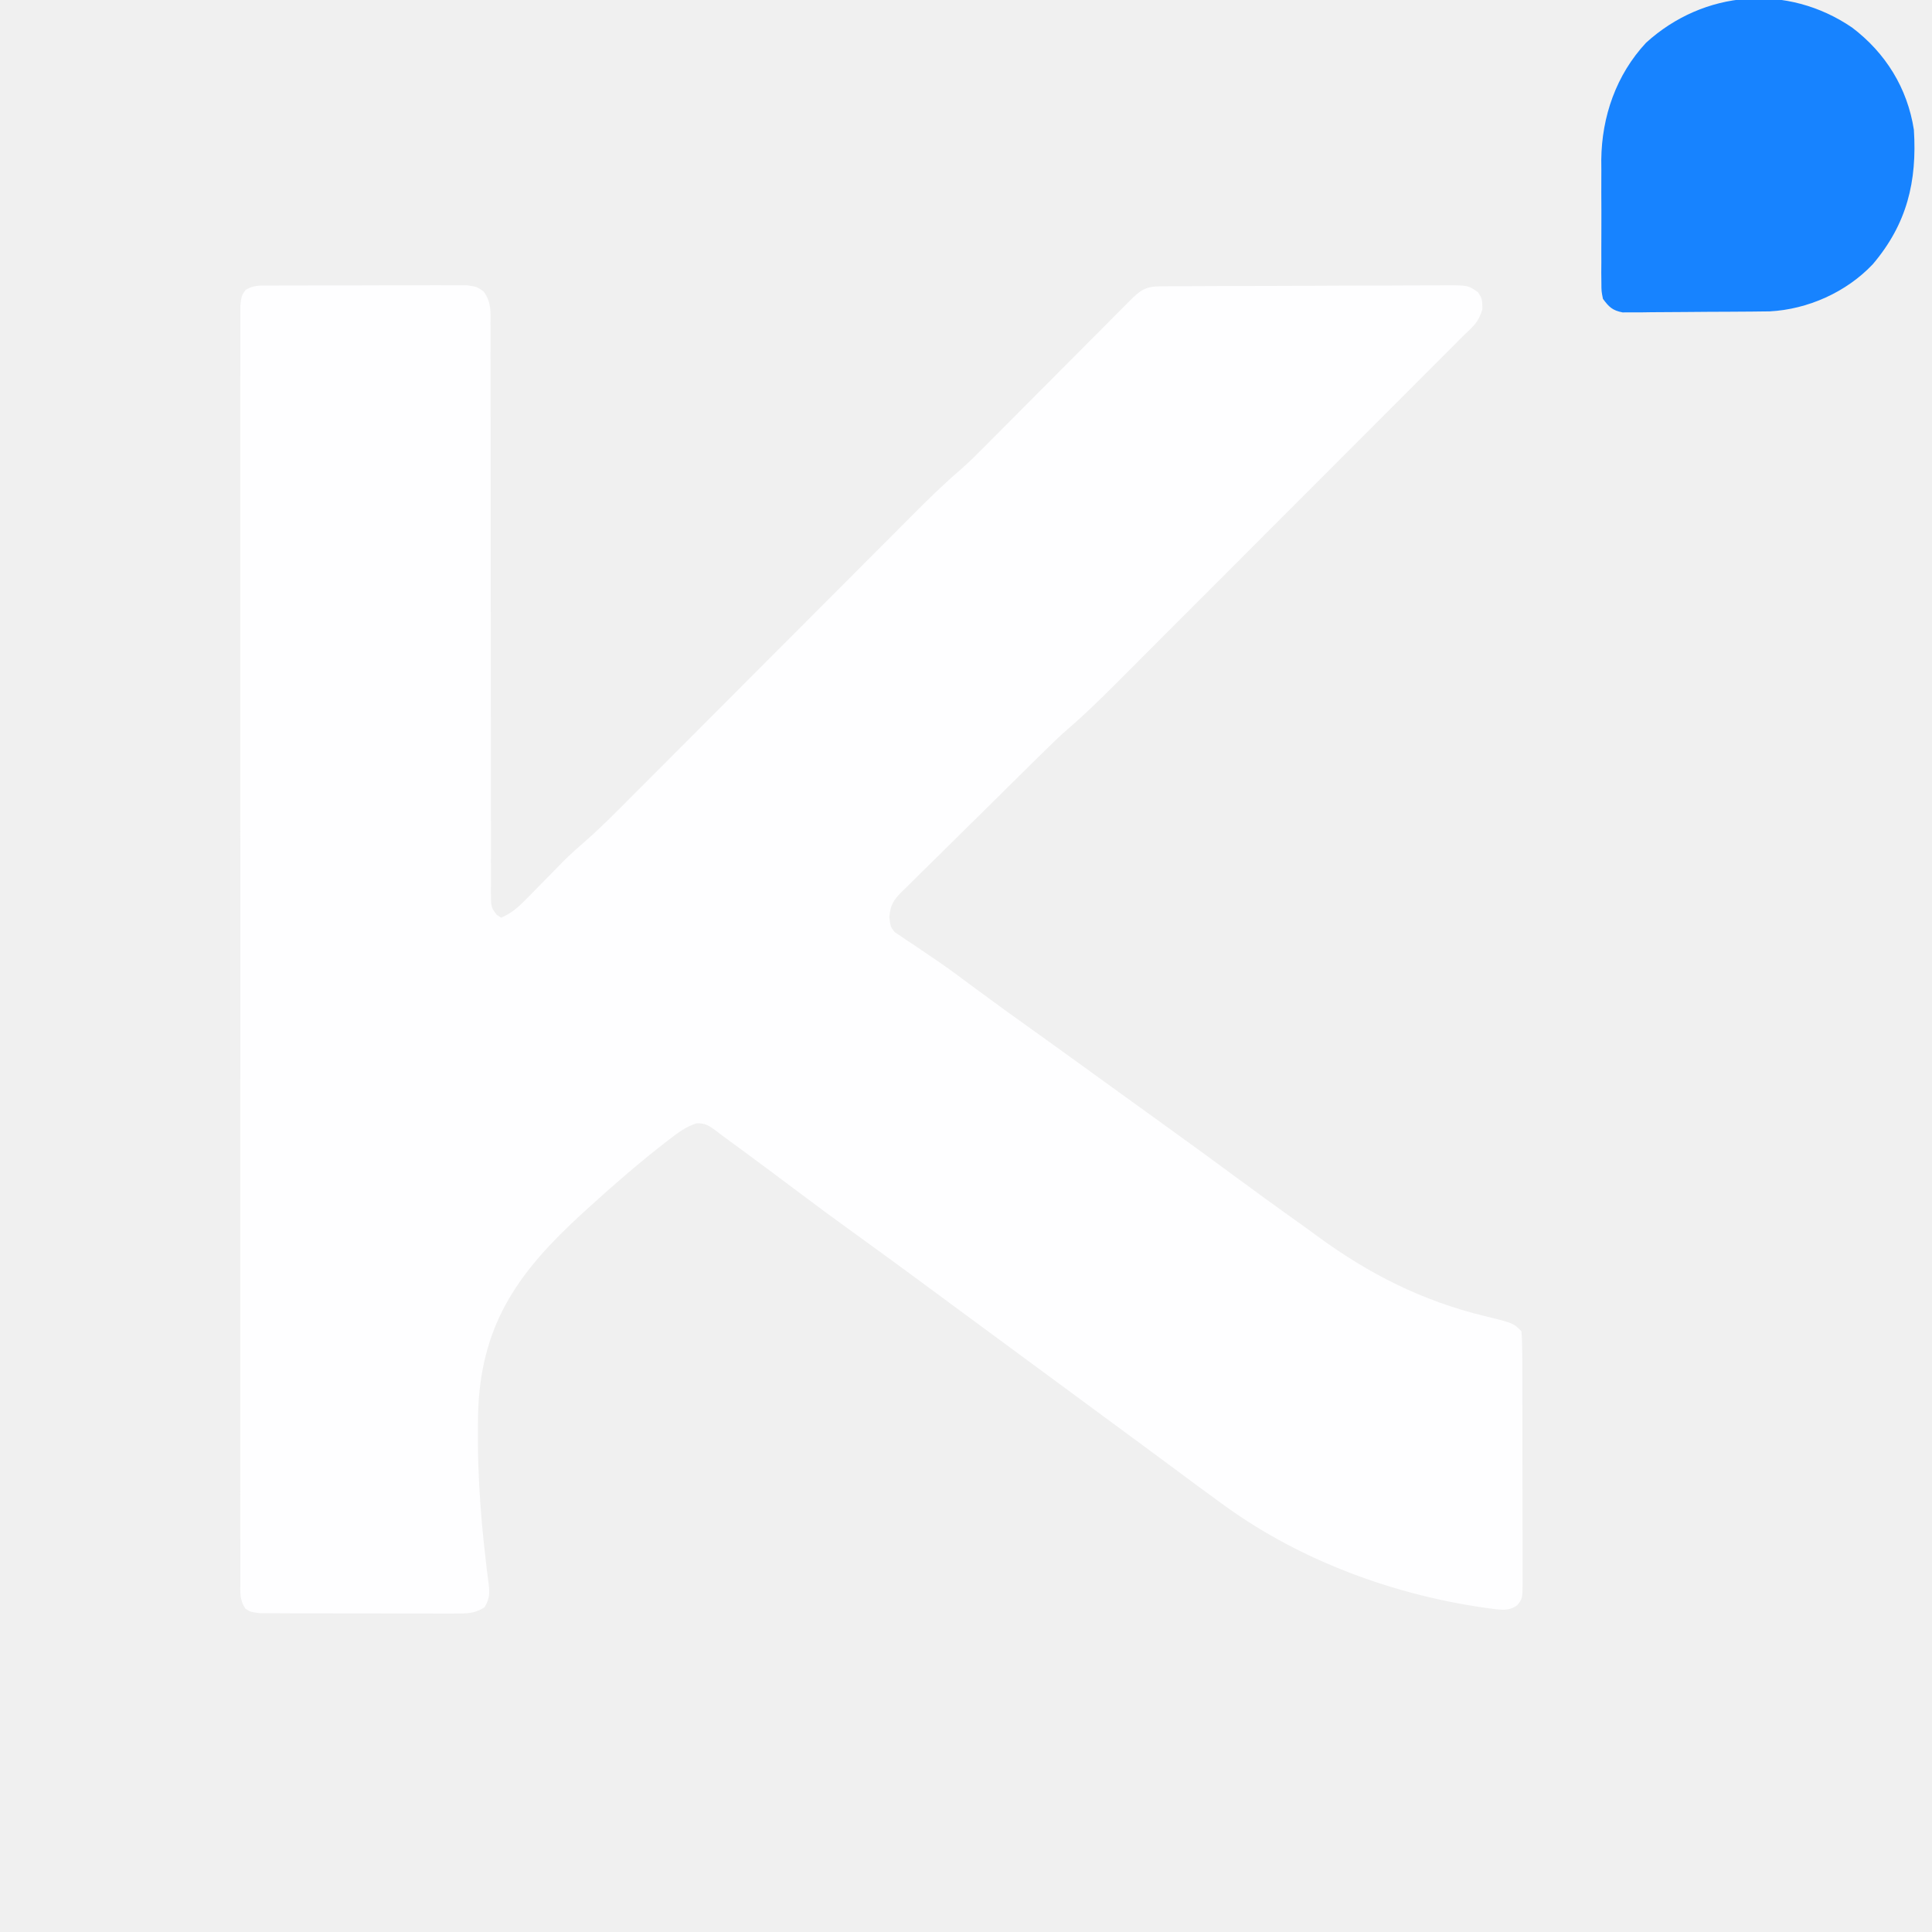
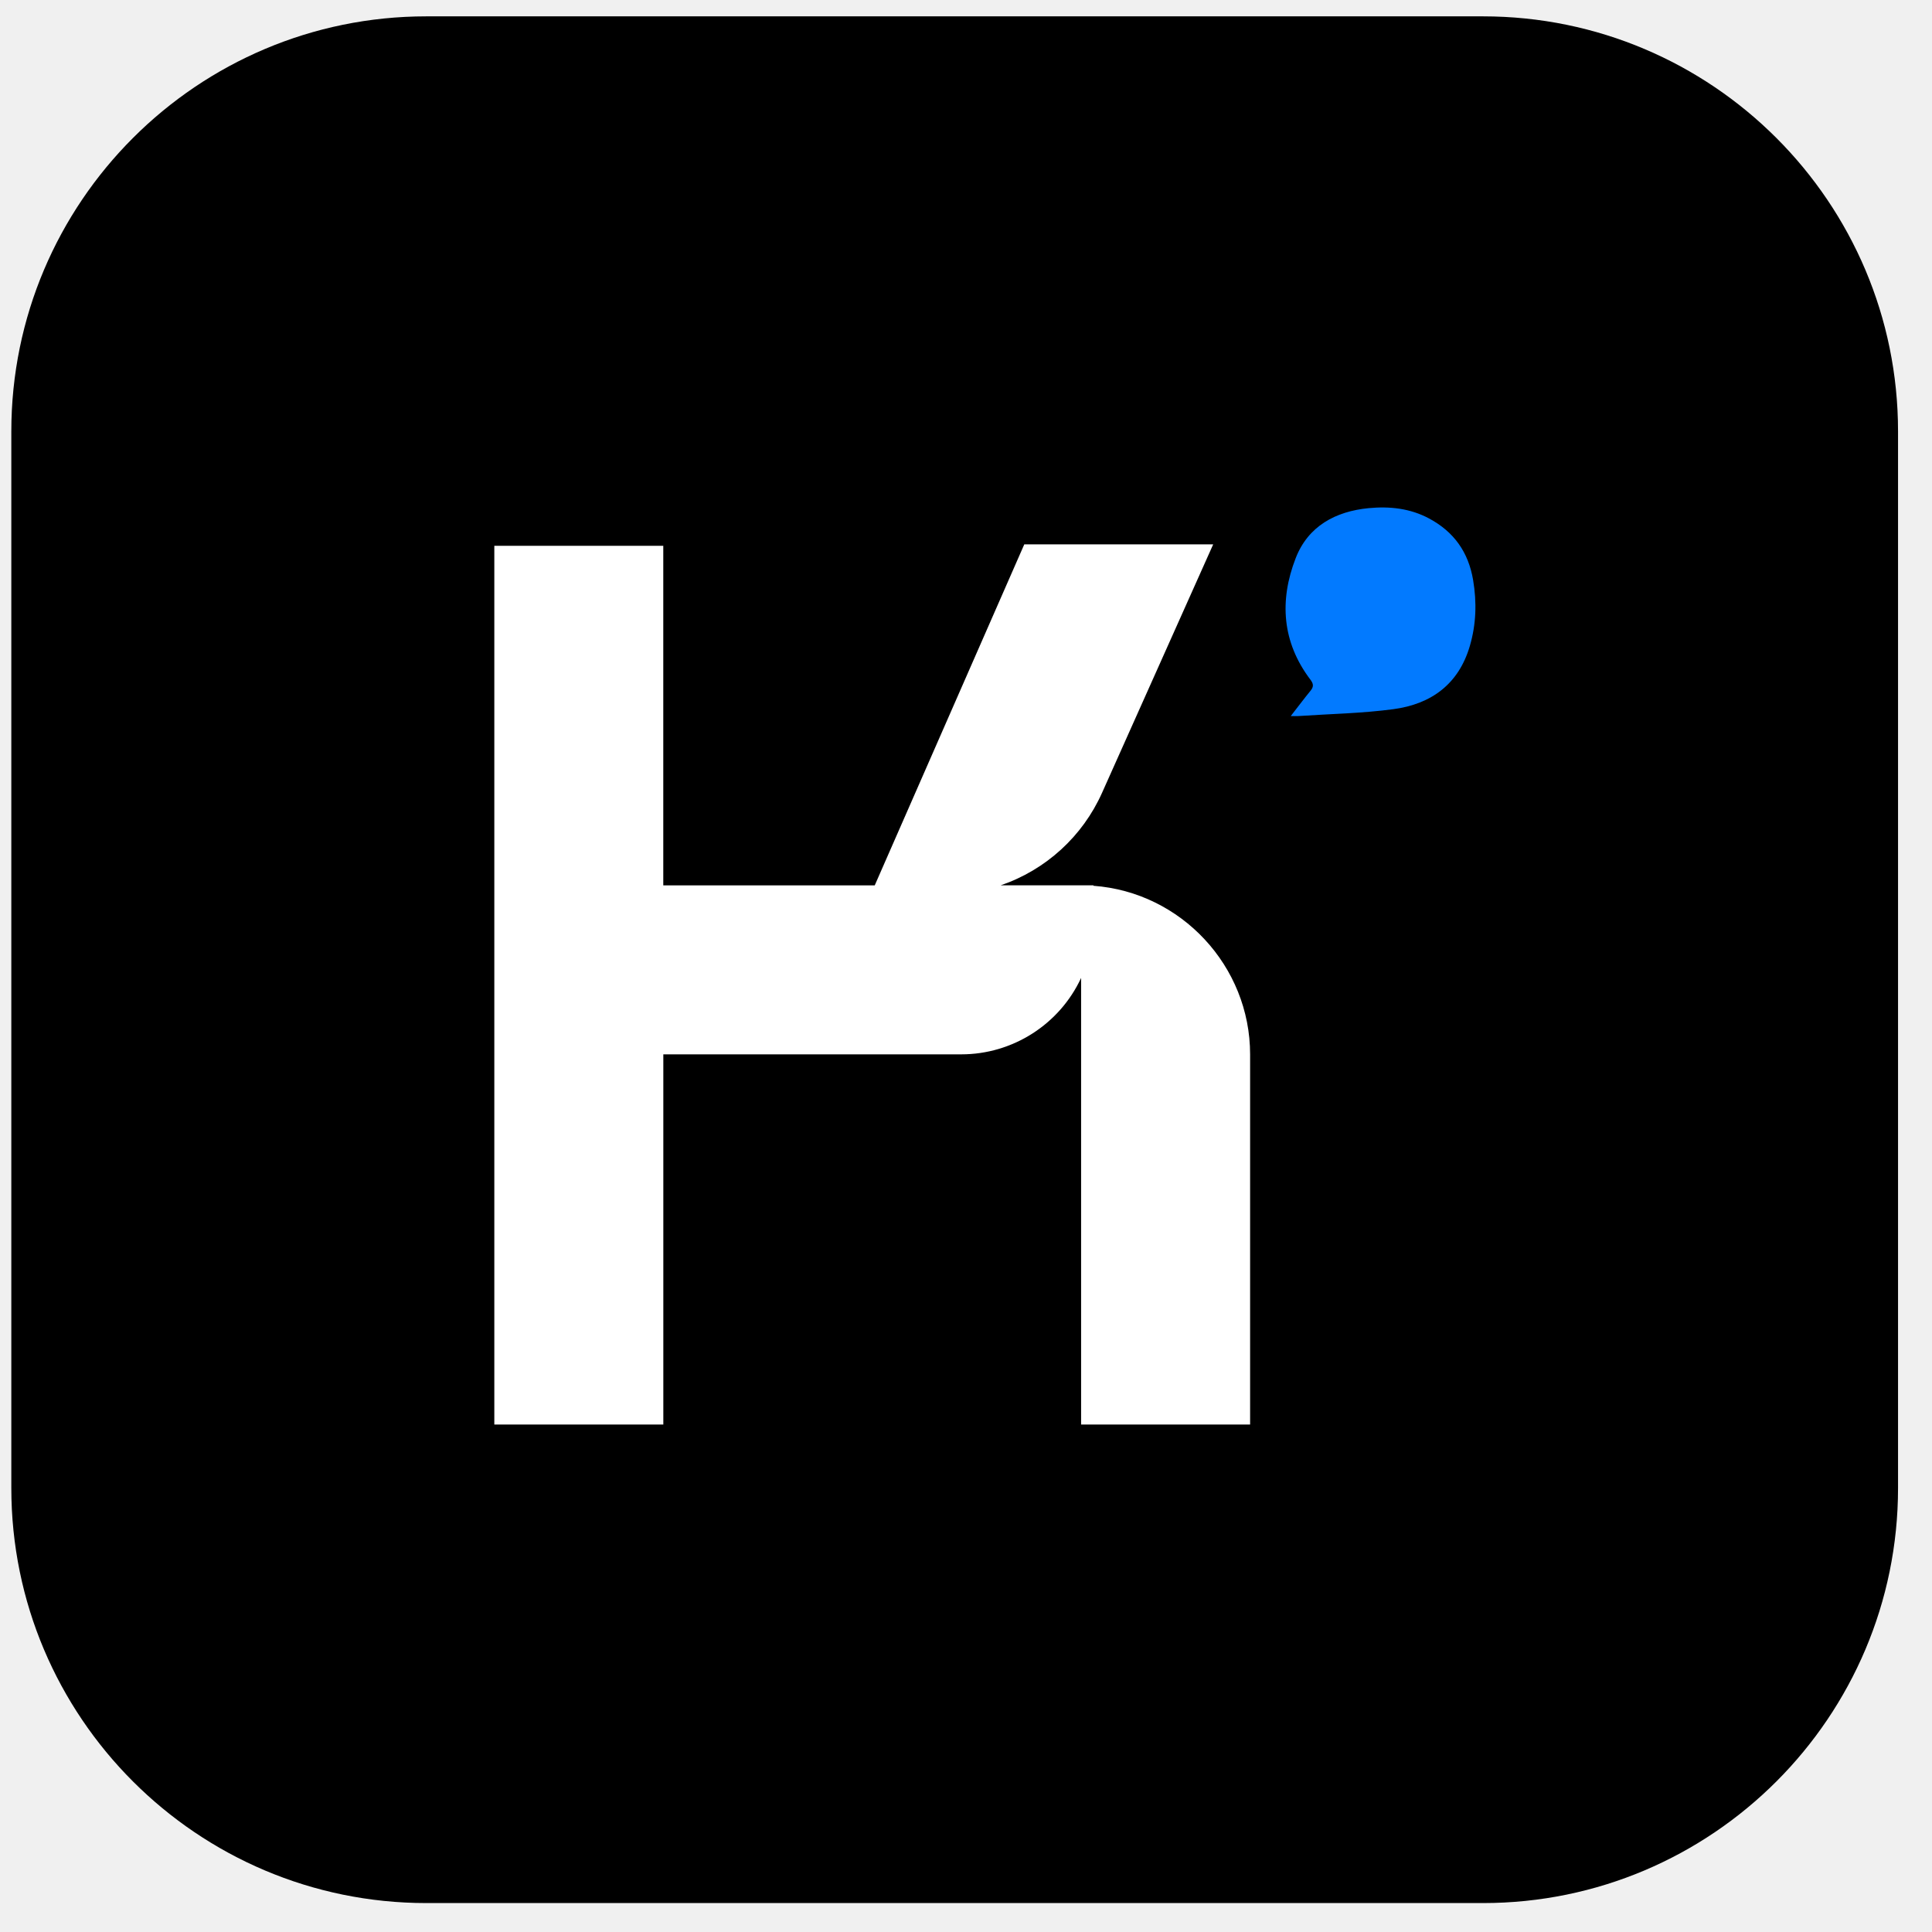
- <svg xmlns="http://www.w3.org/2000/svg" version="1.1" width="640" height="640">
-   <path d="M0 0 C0.363 -0.003 0.363 -0.003 2.199 -0.021 C4.598 -0.039 6.997 -0.035 9.397 -0.03 C11.064 -0.034 12.732 -0.039 14.4 -0.045 C17.896 -0.054 21.392 -0.052 24.888 -0.042 C29.369 -0.031 33.848 -0.051 38.329 -0.08 C41.773 -0.098 45.217 -0.098 48.662 -0.092 C50.314 -0.092 51.965 -0.098 53.617 -0.111 C55.928 -0.125 58.237 -0.115 60.547 -0.098 C61.204 -0.098 61.204 -0.098 64.53 -0.097 C67.838 0.404 67.838 0.404 70.014 1.927 C72.542 5.359 72.389 8.433 72.337 12.534 C72.342 13.36 72.348 14.186 72.353 15.037 C72.367 17.81 72.351 20.581 72.336 23.354 C72.34 25.339 72.346 27.325 72.353 29.311 C72.365 33.589 72.365 37.867 72.355 42.145 C72.339 48.905 72.353 55.665 72.371 62.425 C72.401 75.551 72.403 88.677 72.401 101.803 C72.4 118.516 72.41 135.228 72.45 151.94 C72.464 158.664 72.464 165.389 72.452 172.114 C72.447 176.291 72.455 180.468 72.466 184.645 C72.468 186.587 72.465 188.529 72.457 190.47 C72.446 193.114 72.454 195.758 72.466 198.402 C72.459 199.176 72.451 199.951 72.443 200.748 C72.495 205.953 72.495 205.953 74.361 208.404 C74.849 208.734 75.336 209.064 75.838 209.404 C79.393 207.896 81.634 205.828 84.323 203.08 C85.176 202.216 86.029 201.351 86.908 200.461 C87.793 199.555 88.677 198.65 89.588 197.717 C91.33 195.939 93.075 194.165 94.823 192.392 C95.593 191.604 96.364 190.815 97.157 190.003 C99.166 188.055 101.177 186.247 103.303 184.438 C108.812 179.631 113.931 174.436 119.084 169.256 C120.195 168.143 121.307 167.03 122.418 165.917 C124.798 163.535 127.175 161.151 129.552 158.766 C133.316 154.988 137.083 151.215 140.852 147.442 C148.85 139.432 156.844 131.418 164.838 123.404 C173.47 114.75 182.103 106.096 190.741 97.448 C194.481 93.703 198.218 89.956 201.954 86.206 C204.284 83.868 206.617 81.533 208.95 79.198 C210.025 78.121 211.098 77.043 212.171 75.965 C217.327 70.784 222.516 65.706 228.069 60.948 C230.85 58.522 233.443 55.923 236.039 53.301 C236.602 52.736 237.166 52.171 237.747 51.589 C238.954 50.378 240.16 49.166 241.364 47.953 C243.27 46.034 245.179 44.119 247.089 42.204 C251.133 38.149 255.173 34.089 259.213 30.029 C263.917 25.301 268.623 20.575 273.333 15.853 C275.216 13.964 277.095 12.073 278.974 10.181 C280.12 9.031 281.267 7.881 282.414 6.731 C282.936 6.203 283.459 5.675 283.997 5.131 C287.496 1.632 289.193 0.284 294.114 0.257 C295.011 0.25 295.908 0.243 296.833 0.235 C297.82 0.233 298.807 0.23 299.824 0.227 C300.343 0.224 300.343 0.224 302.968 0.207 C306.412 0.187 309.855 0.176 313.299 0.166 C313.886 0.164 313.886 0.164 316.856 0.153 C323.065 0.133 329.275 0.118 335.485 0.109 C341.91 0.098 348.335 0.063 354.76 0.024 C359.691 -0.002 364.622 -0.011 369.553 -0.014 C371.922 -0.019 374.291 -0.031 376.66 -0.049 C379.972 -0.074 383.282 -0.073 386.594 -0.066 C387.577 -0.079 388.56 -0.092 389.572 -0.105 C396.173 -0.054 396.173 -0.054 399.475 2.219 C400.838 4.404 400.838 4.404 400.901 7.842 C399.639 12.071 398.019 13.402 394.838 16.404 C393.074 18.17 391.309 19.937 389.545 21.704 C388.488 22.763 387.43 23.822 386.372 24.881 C385.813 25.441 385.254 26.001 384.678 26.578 C371.77 39.503 358.86 52.425 345.948 65.346 C338.488 72.811 331.029 80.277 323.573 87.745 C317.056 94.272 310.537 100.797 304.017 107.32 C300.57 110.768 297.124 114.216 293.681 117.667 C290.44 120.915 287.197 124.16 283.952 127.404 C282.766 128.59 281.581 129.777 280.396 130.965 C274.928 136.45 269.458 141.872 263.567 146.908 C260.837 149.27 258.268 151.787 255.698 154.32 C255.14 154.866 254.583 155.412 254.009 155.974 C248.279 161.595 242.579 167.246 236.882 172.901 C234.181 175.579 231.471 178.247 228.752 180.907 C225.453 184.136 222.171 187.38 218.901 190.638 C217.657 191.872 216.406 193.1 215.15 194.322 C213.398 196.028 211.669 197.755 209.944 199.488 C209.423 199.985 208.903 200.482 208.367 200.994 C205.649 203.776 204.855 205.244 204.435 209.163 C204.838 212.404 204.838 212.404 206.189 214.17 C206.822 214.589 207.455 215.008 208.108 215.439 C208.822 215.931 209.537 216.423 210.273 216.93 C211.057 217.437 211.842 217.944 212.651 218.467 C214.309 219.598 215.967 220.731 217.623 221.865 C218.485 222.445 219.346 223.025 220.233 223.622 C224.436 226.497 228.506 229.548 232.588 232.592 C239.103 237.41 245.659 242.163 252.264 246.857 C256.387 249.789 260.488 252.753 264.588 255.717 C265.346 256.264 266.104 256.812 266.885 257.377 C268.431 258.495 269.978 259.613 271.524 260.731 C274.547 262.917 277.572 265.101 280.597 267.285 C282.094 268.367 283.592 269.449 285.089 270.531 C288.825 273.229 292.563 275.926 296.303 278.619 C304.097 284.233 311.863 289.883 319.588 295.592 C326.188 300.468 332.818 305.294 339.514 310.037 C341.798 311.656 344.064 313.299 346.319 314.959 C363.401 327.482 381.033 336.372 401.658 341.361 C411.102 343.668 411.102 343.668 413.838 346.404 C414.042 349.219 414.121 351.937 414.113 354.753 C414.115 355.185 414.115 355.185 414.128 357.37 C414.142 360.234 414.141 363.098 414.139 365.963 C414.143 367.948 414.147 369.933 414.152 371.919 C414.159 376.084 414.159 380.25 414.154 384.415 C414.148 389.76 414.165 395.104 414.188 400.449 C414.203 404.55 414.204 408.652 414.201 412.753 C414.201 414.724 414.206 416.695 414.216 418.666 C414.229 421.419 414.222 424.172 414.21 426.925 C414.218 427.744 414.226 428.562 414.234 429.405 C414.182 434.975 414.182 434.975 412.462 437.121 C409.364 439.568 405.731 438.425 402.006 438.037 C371.614 433.758 340.77 422.417 315.838 404.404 C315.141 403.902 314.444 403.4 313.726 402.882 C308.884 399.374 304.084 395.813 299.294 392.235 C295.322 389.273 291.329 386.34 287.338 383.404 C285.755 382.238 284.171 381.071 282.588 379.904 C281.804 379.327 281.021 378.749 280.213 378.154 C235.088 344.904 235.088 344.904 232.713 343.154 C231.13 341.988 229.548 340.822 227.965 339.656 C223.993 336.73 220.021 333.801 216.053 330.869 C208.282 325.13 200.493 319.42 192.651 313.779 C186.369 309.259 180.149 304.668 173.969 300.011 C168.571 295.946 163.149 291.917 157.713 287.904 C156.919 287.316 156.125 286.729 155.307 286.123 C153.822 285.028 152.332 283.939 150.837 282.857 C149.587 281.949 148.349 281.024 147.128 280.076 C144.869 278.394 143.441 277.373 140.573 277.52 C136.958 278.689 134.275 280.714 131.32 283.024 C130.687 283.513 130.054 284.001 129.402 284.504 C121.004 291.069 112.974 298.049 105.088 305.217 C104.323 305.909 103.559 306.601 102.771 307.315 C82.289 326.067 69.767 342.889 68.295 371.221 C67.682 388.293 68.772 405.627 70.785 422.585 C70.879 423.424 70.974 424.263 71.072 425.128 C71.253 426.685 71.454 428.239 71.677 429.79 C72.065 433.111 72.1 434.978 70.324 437.864 C66.931 439.966 64.531 439.905 60.547 439.906 C59.82 439.911 59.092 439.917 58.343 439.922 C55.944 439.935 53.546 439.918 51.147 439.9 C49.478 439.9 47.809 439.902 46.141 439.905 C42.646 439.906 39.152 439.893 35.658 439.871 C31.176 439.842 26.695 439.845 22.214 439.858 C18.769 439.865 15.325 439.857 11.881 439.844 C10.228 439.84 8.575 439.84 6.923 439.844 C4.615 439.846 2.308 439.83 0 439.808 C-0.657 439.805 -0.657 439.805 -3.981 439.792 C-7.162 439.404 -7.162 439.404 -8.837 438.325 C-10.874 435.371 -10.538 432.839 -10.539 429.281 C-10.542 428.914 -10.542 428.914 -10.553 427.058 C-10.564 424.58 -10.553 422.103 -10.543 419.625 C-10.546 417.839 -10.551 416.052 -10.557 414.266 C-10.57 409.341 -10.563 404.417 -10.554 399.493 C-10.547 394.188 -10.558 388.883 -10.566 383.578 C-10.579 373.18 -10.576 362.782 -10.568 352.384 C-10.561 343.937 -10.56 335.489 -10.563 327.041 C-10.564 325.841 -10.564 324.641 -10.565 323.404 C-10.566 320.965 -10.567 318.527 -10.568 316.088 C-10.576 293.202 -10.566 270.315 -10.55 247.428 C-10.537 227.773 -10.539 208.118 -10.553 188.463 C-10.569 165.661 -10.575 142.858 -10.566 120.056 C-10.565 117.626 -10.564 115.196 -10.563 112.767 C-10.563 111.571 -10.562 110.376 -10.562 109.144 C-10.559 100.702 -10.564 92.261 -10.571 83.819 C-10.579 73.538 -10.577 63.256 -10.561 52.974 C-10.553 47.725 -10.55 42.475 -10.56 37.225 C-10.569 32.425 -10.564 27.625 -10.548 22.825 C-10.545 21.083 -10.546 19.34 -10.554 17.598 C-10.563 15.241 -10.553 12.884 -10.539 10.527 C-10.539 9.871 -10.539 9.871 -10.538 6.55 C-10.162 3.404 -10.162 3.404 -8.837 1.483 C-6.029 -0.326 -3.29 0.014 0 0 Z " fill="#FEFEFF" transform="translate(90.16187,94.59595)" />
-   <path d="M0 0 C11.069 8.404 18.29 20.018 20.434 33.848 C21.521 50.96 18.152 65.032 6.819 78.382 C-1.932 87.639 -14.679 93.317 -27.311 93.995 C-27.778 94 -27.778 94 -30.141 94.025 C-30.675 94.031 -30.675 94.031 -33.377 94.064 C-34.514 94.071 -35.652 94.078 -36.824 94.086 C-37.415 94.09 -37.415 94.09 -40.402 94.11 C-42.891 94.124 -45.381 94.135 -47.871 94.143 C-50.421 94.154 -52.972 94.175 -55.523 94.204 C-59.207 94.247 -62.89 94.263 -66.574 94.273 C-67.145 94.282 -67.145 94.282 -70.034 94.326 C-70.565 94.325 -70.565 94.325 -73.25 94.318 C-74.183 94.323 -75.115 94.329 -76.076 94.335 C-79.409 93.683 -80.565 92.564 -82.566 89.848 C-83.074 87.328 -83.074 87.328 -83.084 84.459 C-83.097 83.38 -83.109 82.301 -83.122 81.19 C-83.114 80.026 -83.106 78.863 -83.098 77.664 C-83.101 76.458 -83.105 75.251 -83.109 74.008 C-83.112 71.45 -83.105 68.892 -83.088 66.334 C-83.067 62.456 -83.088 58.579 -83.113 54.701 C-83.111 52.21 -83.106 49.718 -83.098 47.227 C-83.102 46.654 -83.102 46.654 -83.122 43.756 C-82.959 29.43 -78.169 15.644 -68.316 5.035 C-49.126 -12.449 -21.465 -14.674 0 0 Z " fill="#1783FF" transform="translate(613.5664,9.152344)" />
+ <svg xmlns="http://www.w3.org/2000/svg" viewBox="0 0 512 512" fill-rule="evenodd" clip-rule="evenodd" stroke-linejoin="round" stroke-miterlimit="2">
+   <path d="M503 114.333v280c0 60.711-49.29 110-110 110H113c-60.711 0-110-49.289-110-110v-280c0-60.71 49.289-110 110-110h280c60.71 0 110 49.29 110 110z" />
+   <path d="M342.065 189.759c1.886-2.42 3.541-4.63 5.289-6.77.81-1.007.74-1.771-.046-2.824-7.58-9.965-8.298-21.028-3.935-32.254 3.275-8.448 10.52-12.406 19.373-13.25 5.52-.521 10.936.046 15.959 2.73 6.596 3.53 10.438 8.912 11.688 16.341.995 5.926.81 11.712-.868 17.452-2.974 10.161-10.277 15.427-20.287 16.758-8.31 1.11-16.734 1.25-25.113 1.817-.648.046-1.308 0-2.06 0z" fill="#027aff" />
+   <path d="M321.512 144.254h-50.064l-39.637 90.384h-56.036v-89.99H131v232.868h44.787v-98.103h78.973c13.598 0 26.015-7.927 31.744-20.252v118.355h44.787v-98.103c0-23.342-18.239-42.97-41.523-44.671v-.116h-24.593a45.577 45.577 0 0026.884-24.534l29.453-65.838z" fill="#fff" />
</svg>
